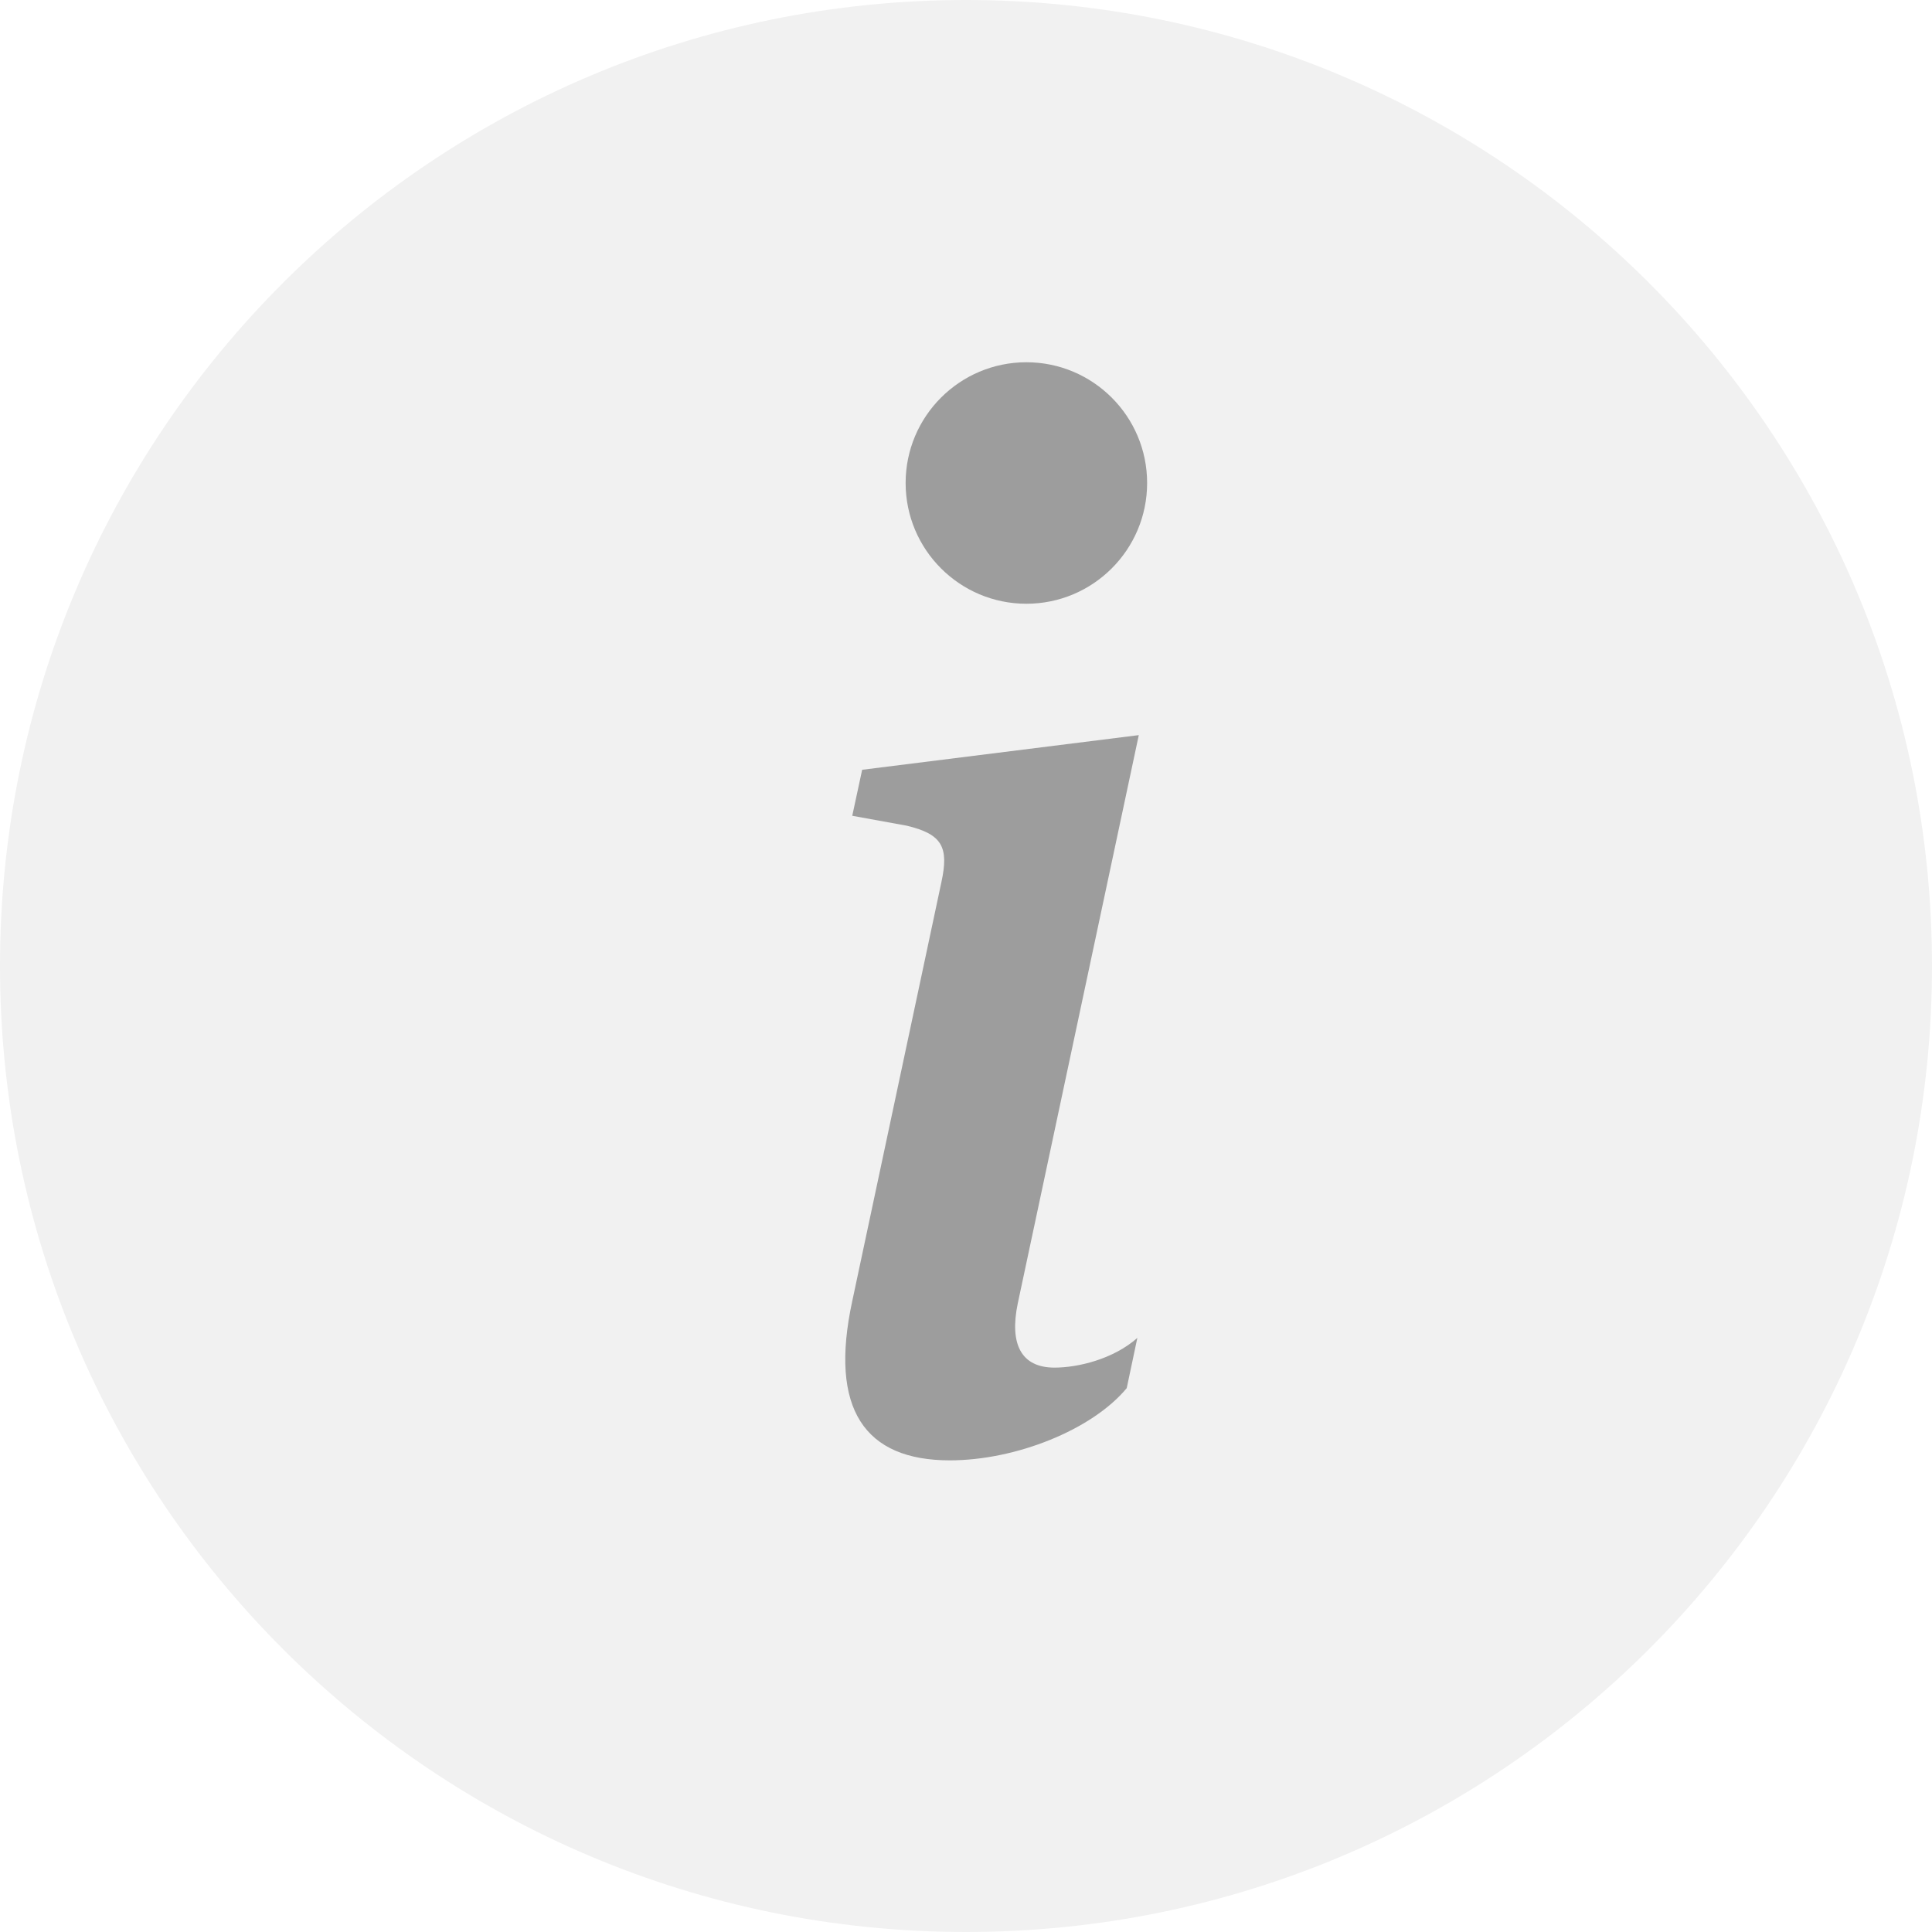
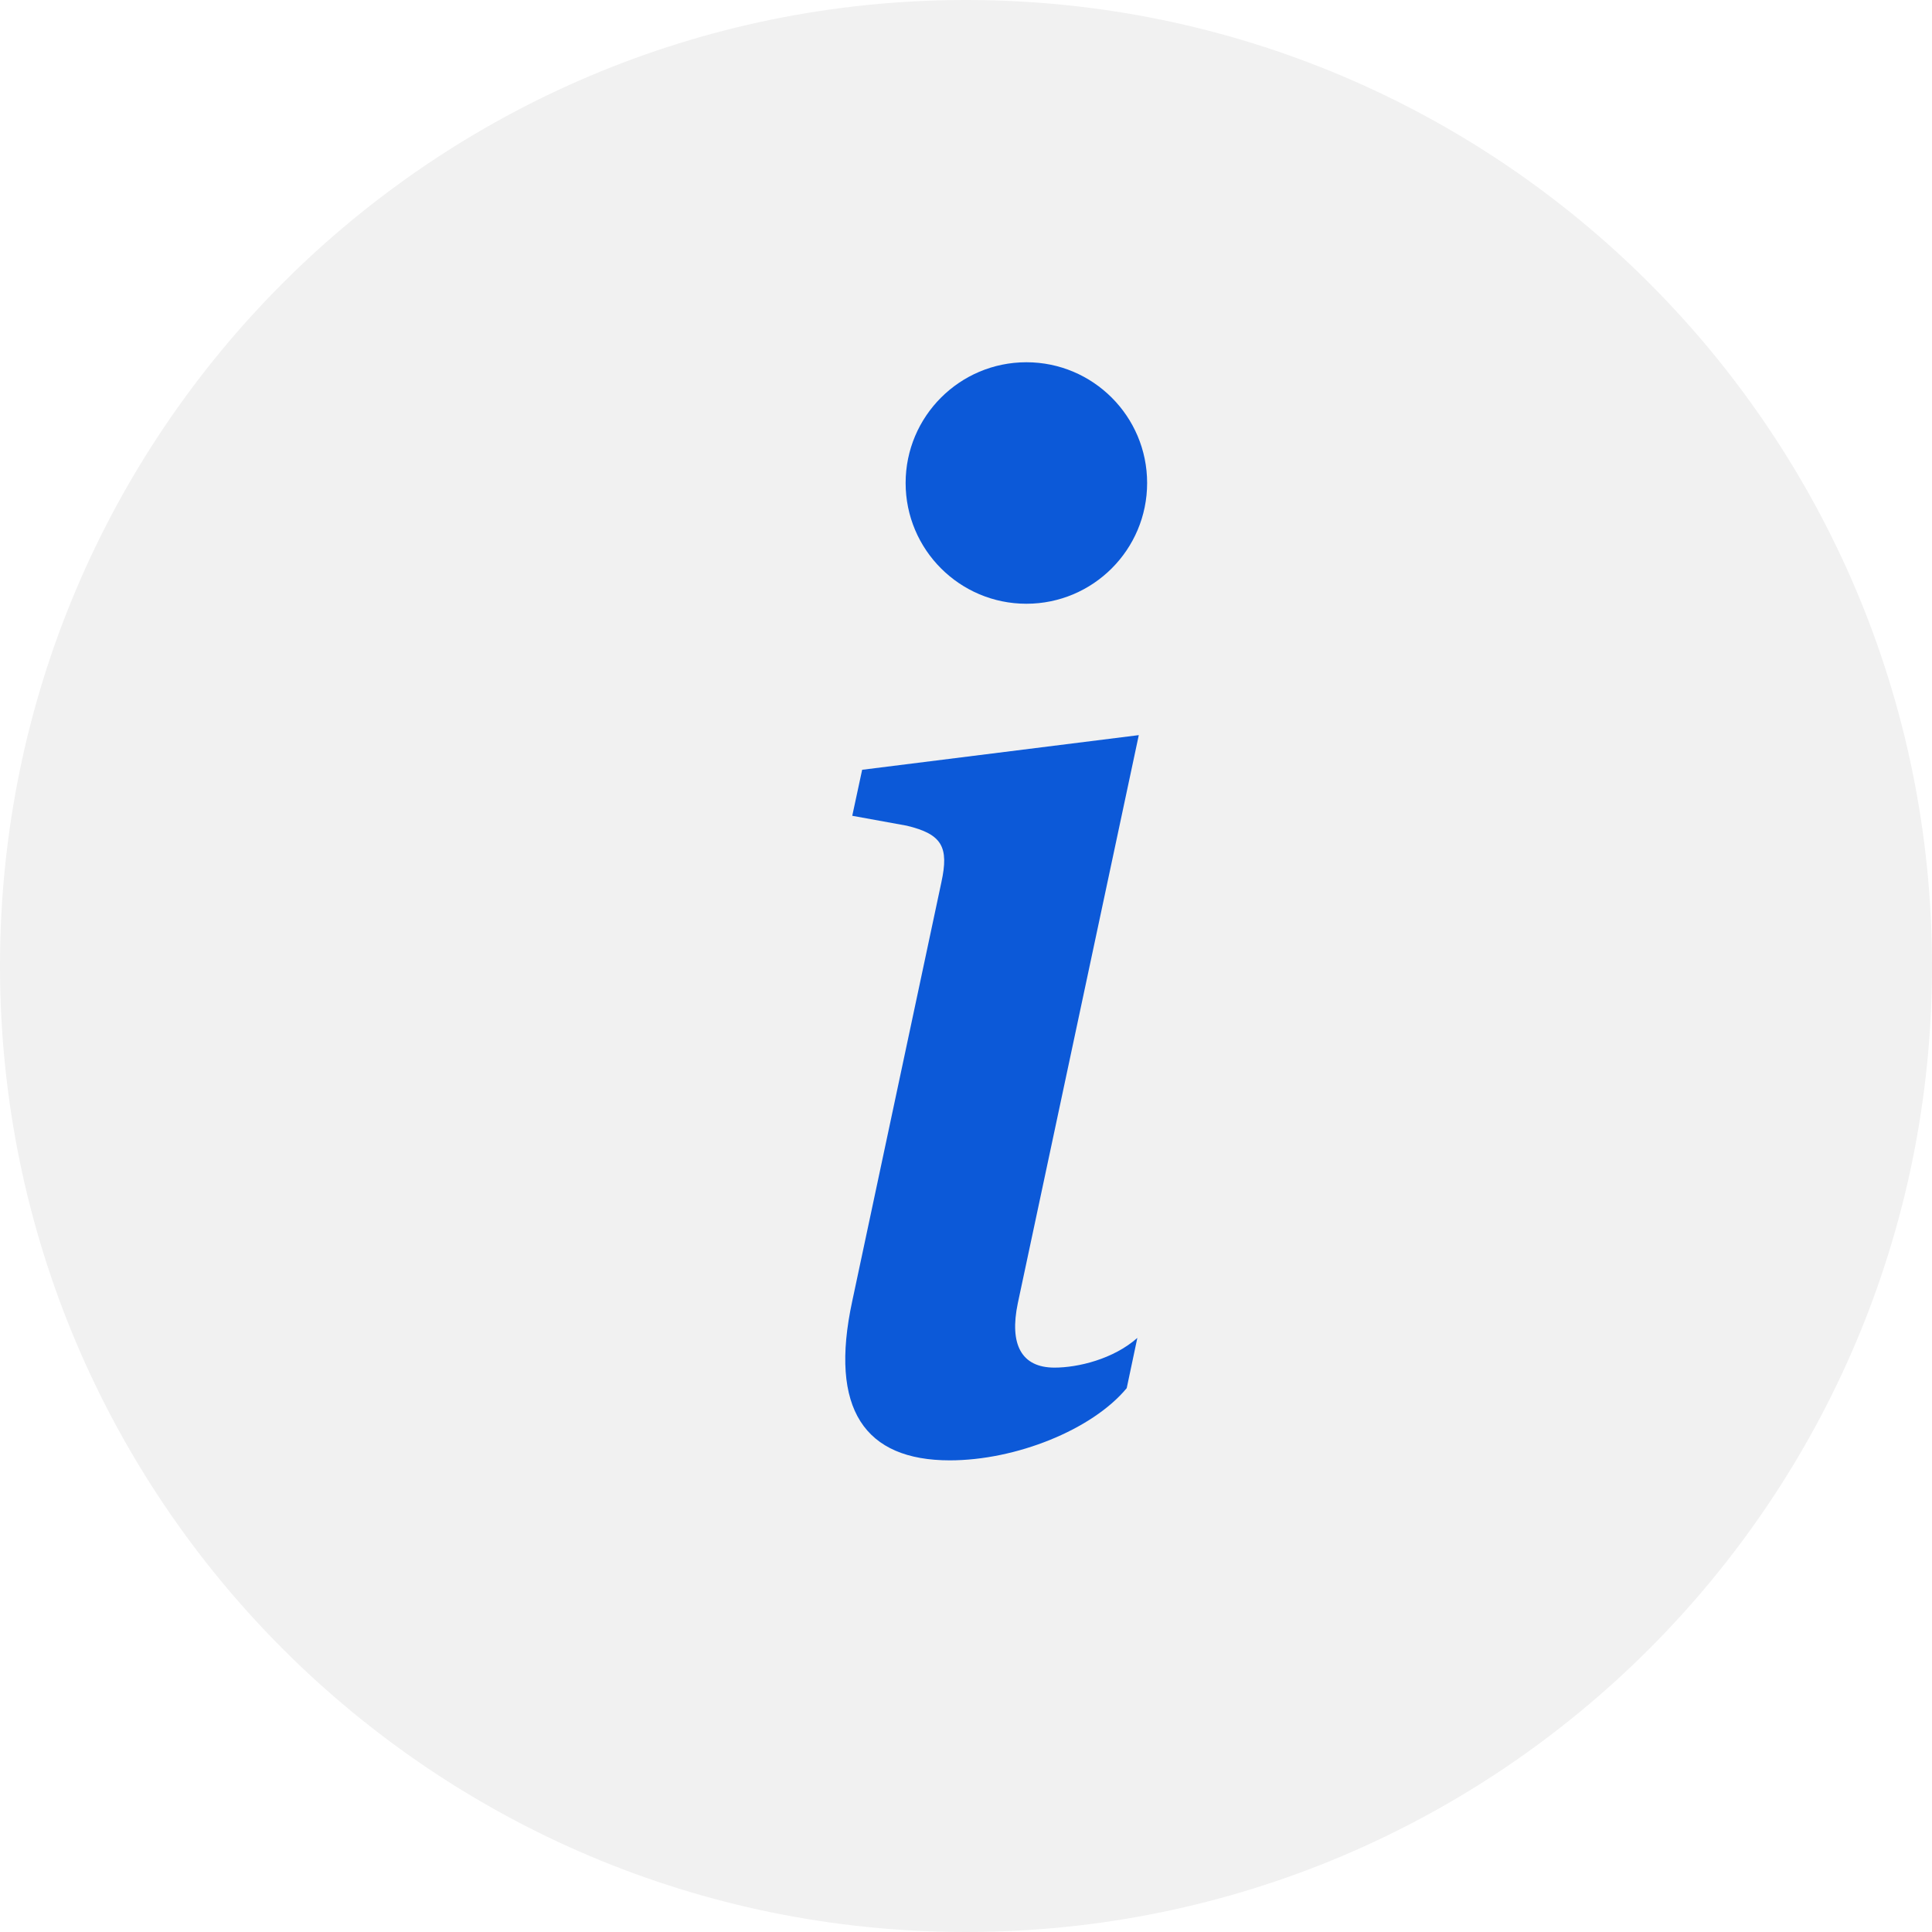
<svg xmlns="http://www.w3.org/2000/svg" width="16" height="16" viewBox="0 0 16 16" fill="none">
  <rect width="16" height="16" rx="8" fill="#F1F1F1" />
-   <path d="M9.431 6.088L7.14 6.375L7.058 6.756L7.509 6.838C7.802 6.908 7.86 7.014 7.796 7.307L7.058 10.775C6.864 11.672 7.163 12.094 7.866 12.094C8.411 12.094 9.044 11.842 9.331 11.496L9.419 11.08C9.22 11.256 8.927 11.326 8.733 11.326C8.458 11.326 8.358 11.133 8.429 10.793L9.431 6.088Z" fill="#9D9D9D" />
-   <path d="M9.5 4C9.5 4.552 9.052 5 8.5 5C7.948 5 7.5 4.552 7.5 4C7.5 3.448 7.948 3 8.5 3C9.052 3 9.5 3.448 9.5 4Z" fill="#9D9D9D" />
+   <path d="M9.431 6.088L7.14 6.375L7.058 6.756L7.509 6.838C7.802 6.908 7.86 7.014 7.796 7.307L7.058 10.775C6.864 11.672 7.163 12.094 7.866 12.094C8.411 12.094 9.044 11.842 9.331 11.496L9.419 11.08C9.22 11.256 8.927 11.326 8.733 11.326C8.458 11.326 8.358 11.133 8.429 10.793L9.431 6.088Z" fill="#0C59D8" />
+   <path d="M9.5 4C9.5 4.552 9.052 5 8.5 5C7.948 5 7.5 4.552 7.5 4C7.5 3.448 7.948 3 8.5 3C9.052 3 9.5 3.448 9.5 4Z" fill="#0C59D8" />
</svg>
